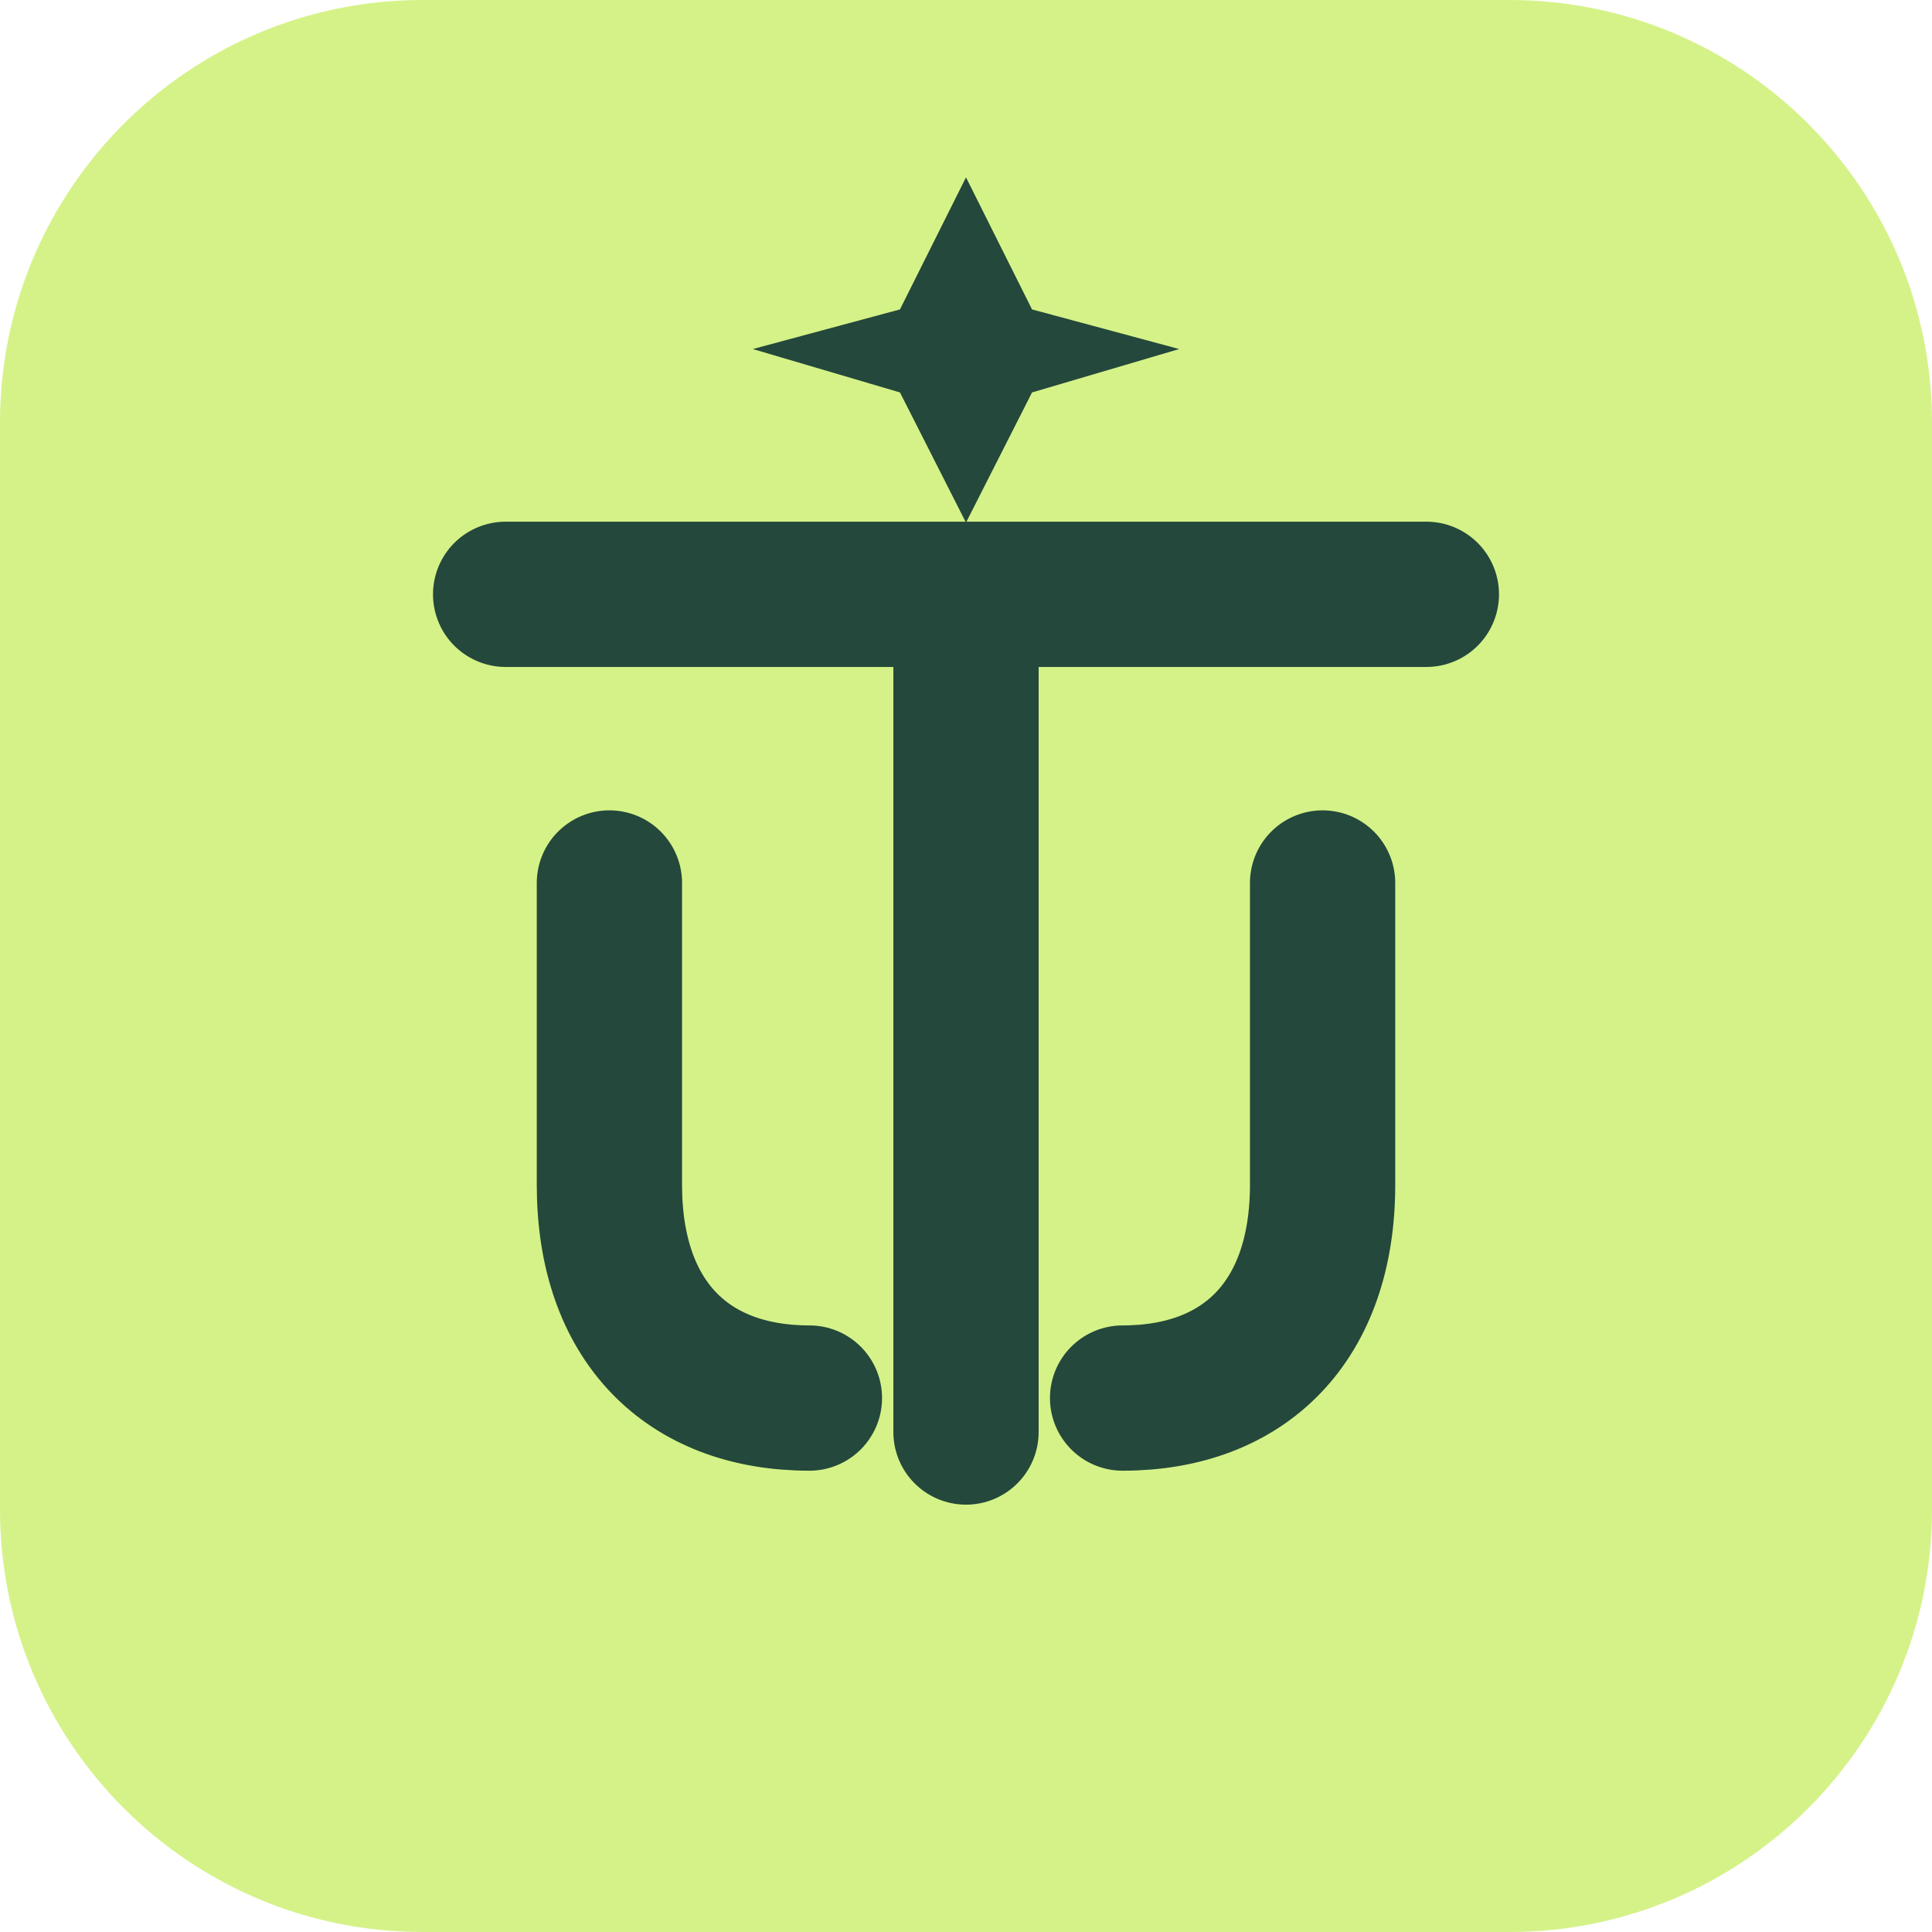
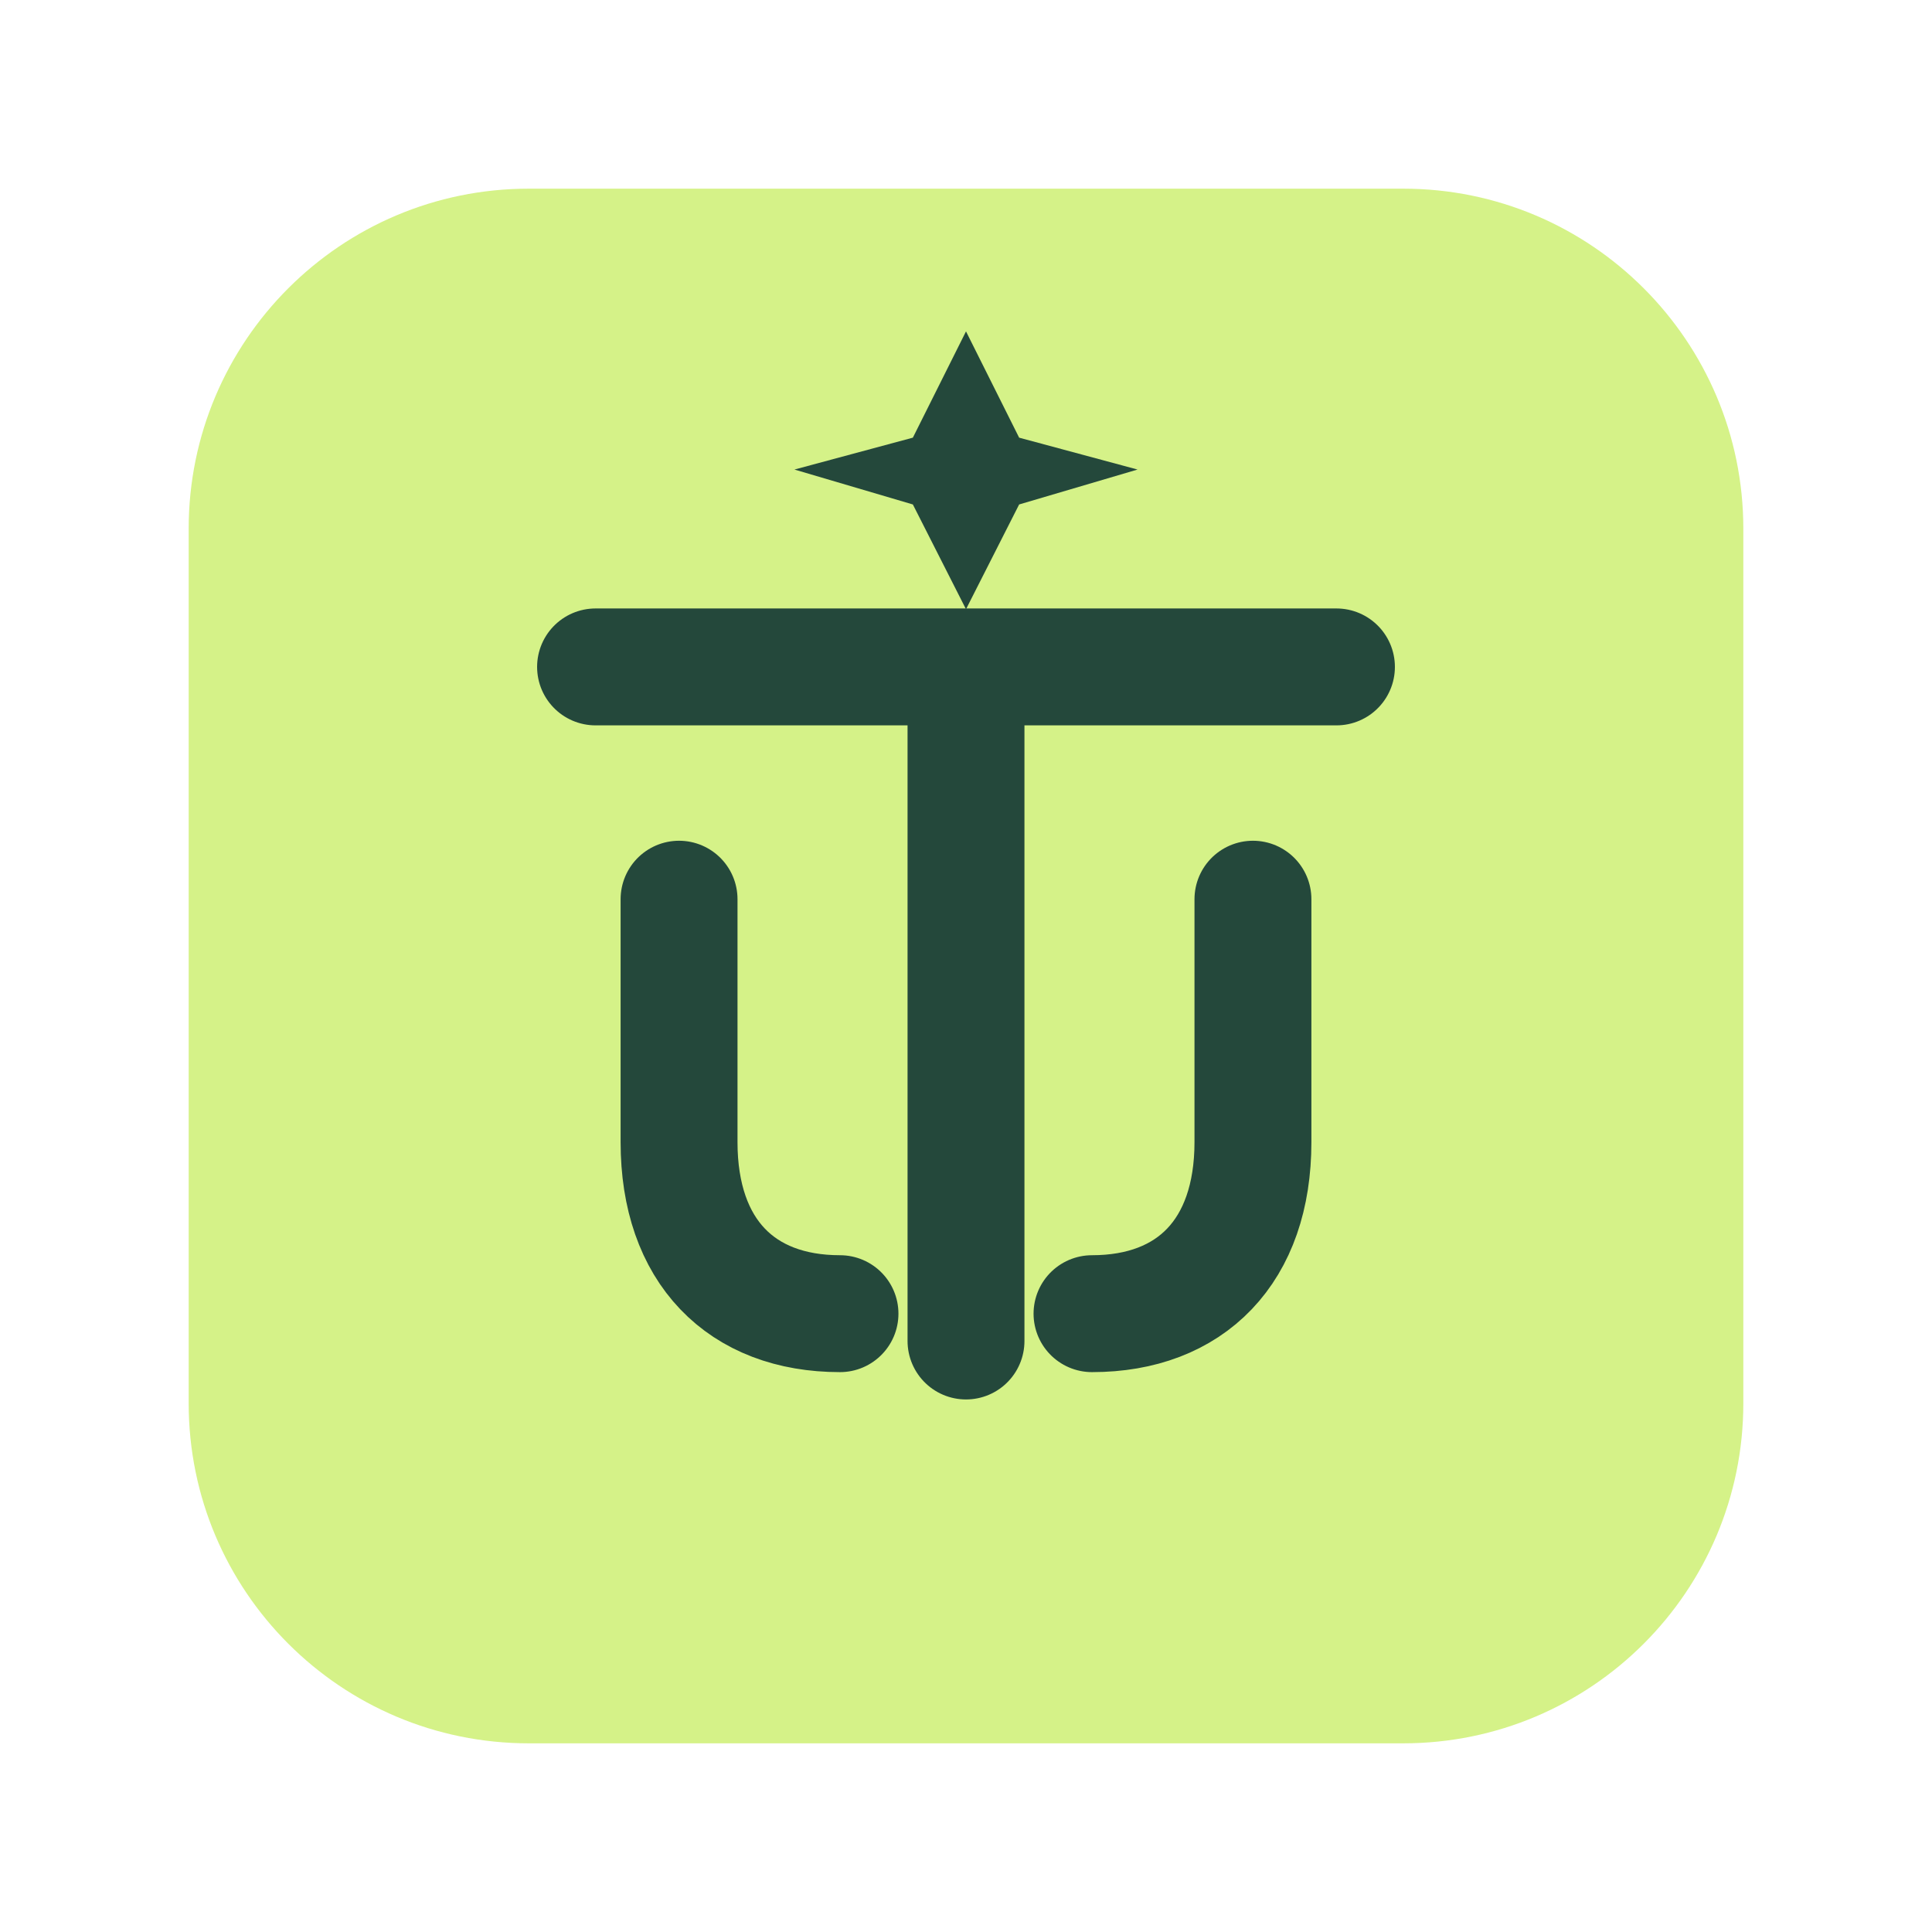
<svg xmlns="http://www.w3.org/2000/svg" width="1024" height="1024" viewBox="0 0 1024 1024">
-   <rect width="1024" height="1024" rx="224" fill="#d5f288" />
-   <g fill="none" stroke="#24483b" stroke-width="77" stroke-linecap="round" stroke-linejoin="round">
-     <path d="M268 315h488M512 315v444M323 468v160c0 72 41 113 106 113M701 468v160c0 72-41 113-106 113" />
+   <g transform="translate(100 100) scale(0.8046875)">
+     <rect width="1024" height="1024" rx="224" fill="#d5f288" />
+     <g fill="none" stroke="#24483b" stroke-width="77" stroke-linecap="round" stroke-linejoin="round">
+       <path d="M268 315h488M512 315v444M323 468v160c0 72 41 113 106 113M701 468v160c0 72-41 113-106 113" />
+     </g>
+     <path d="m512 94 35 70 78 21-78 23-35 69-35-69-78-23 78-21z" fill="#24483b" />
  </g>
-   <path d="m512 94 35 70 78 21-78 23-35 69-35-69-78-23 78-21z" fill="#24483b" />
</svg>
